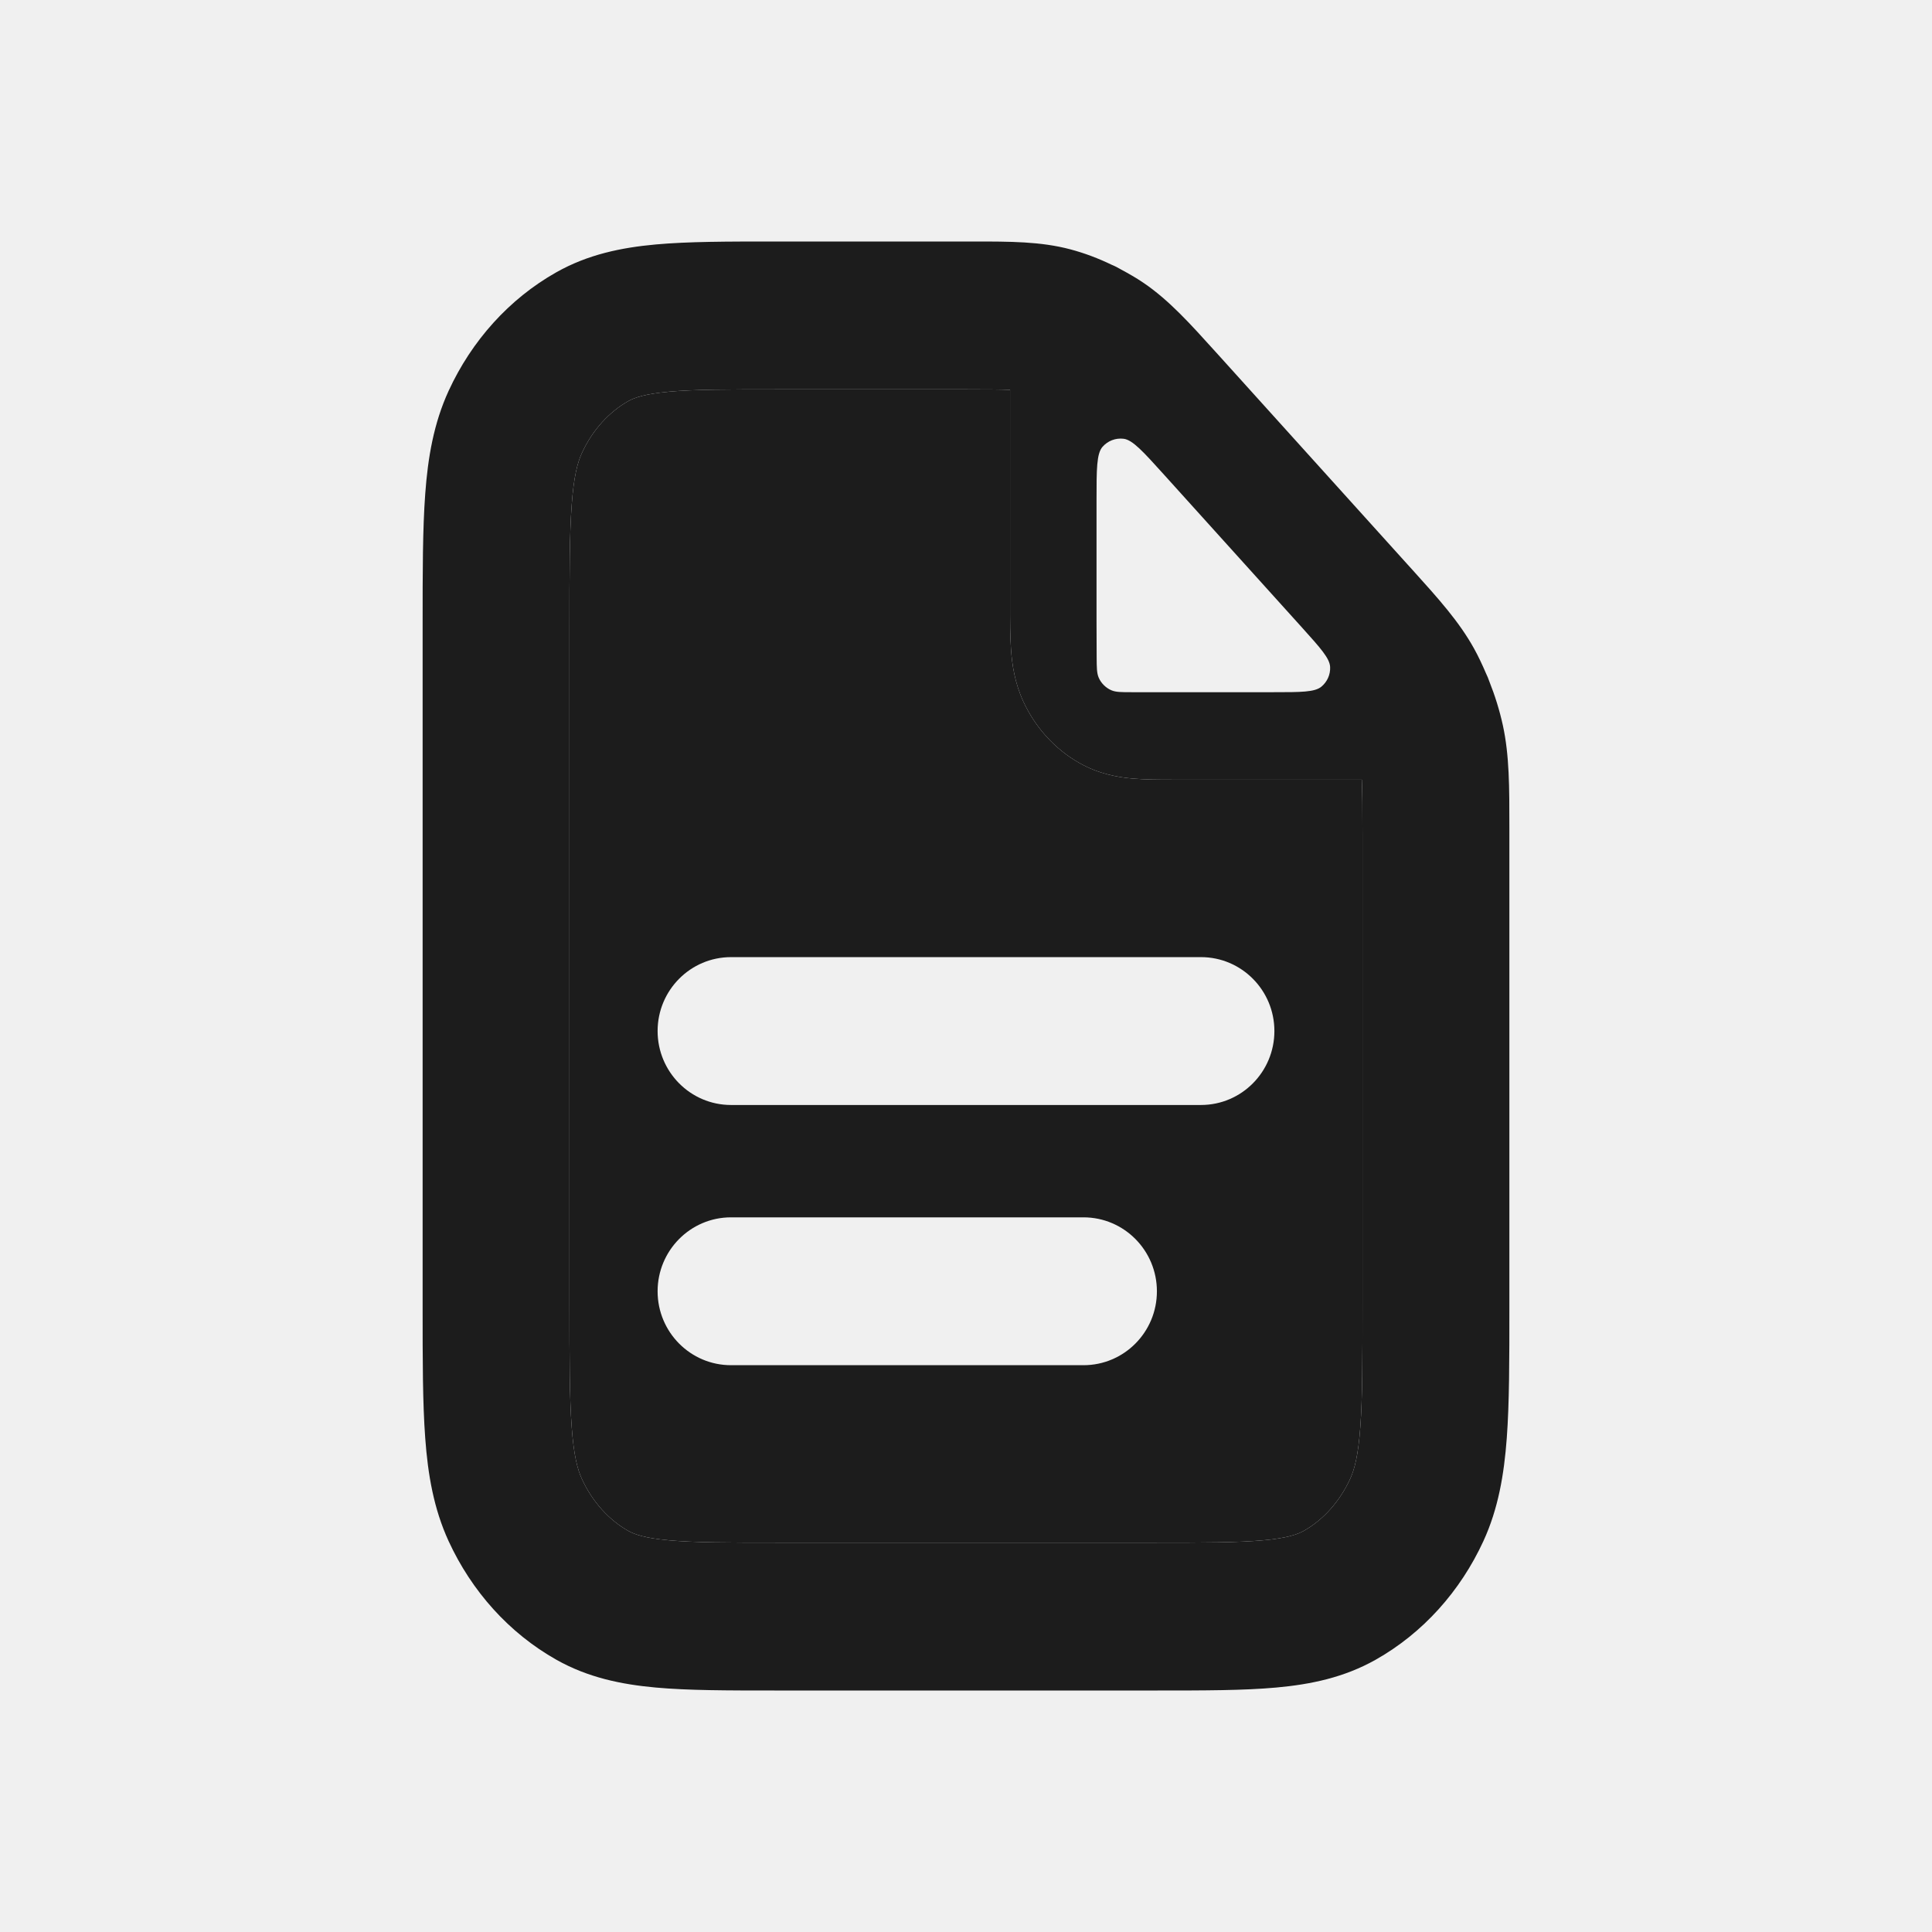
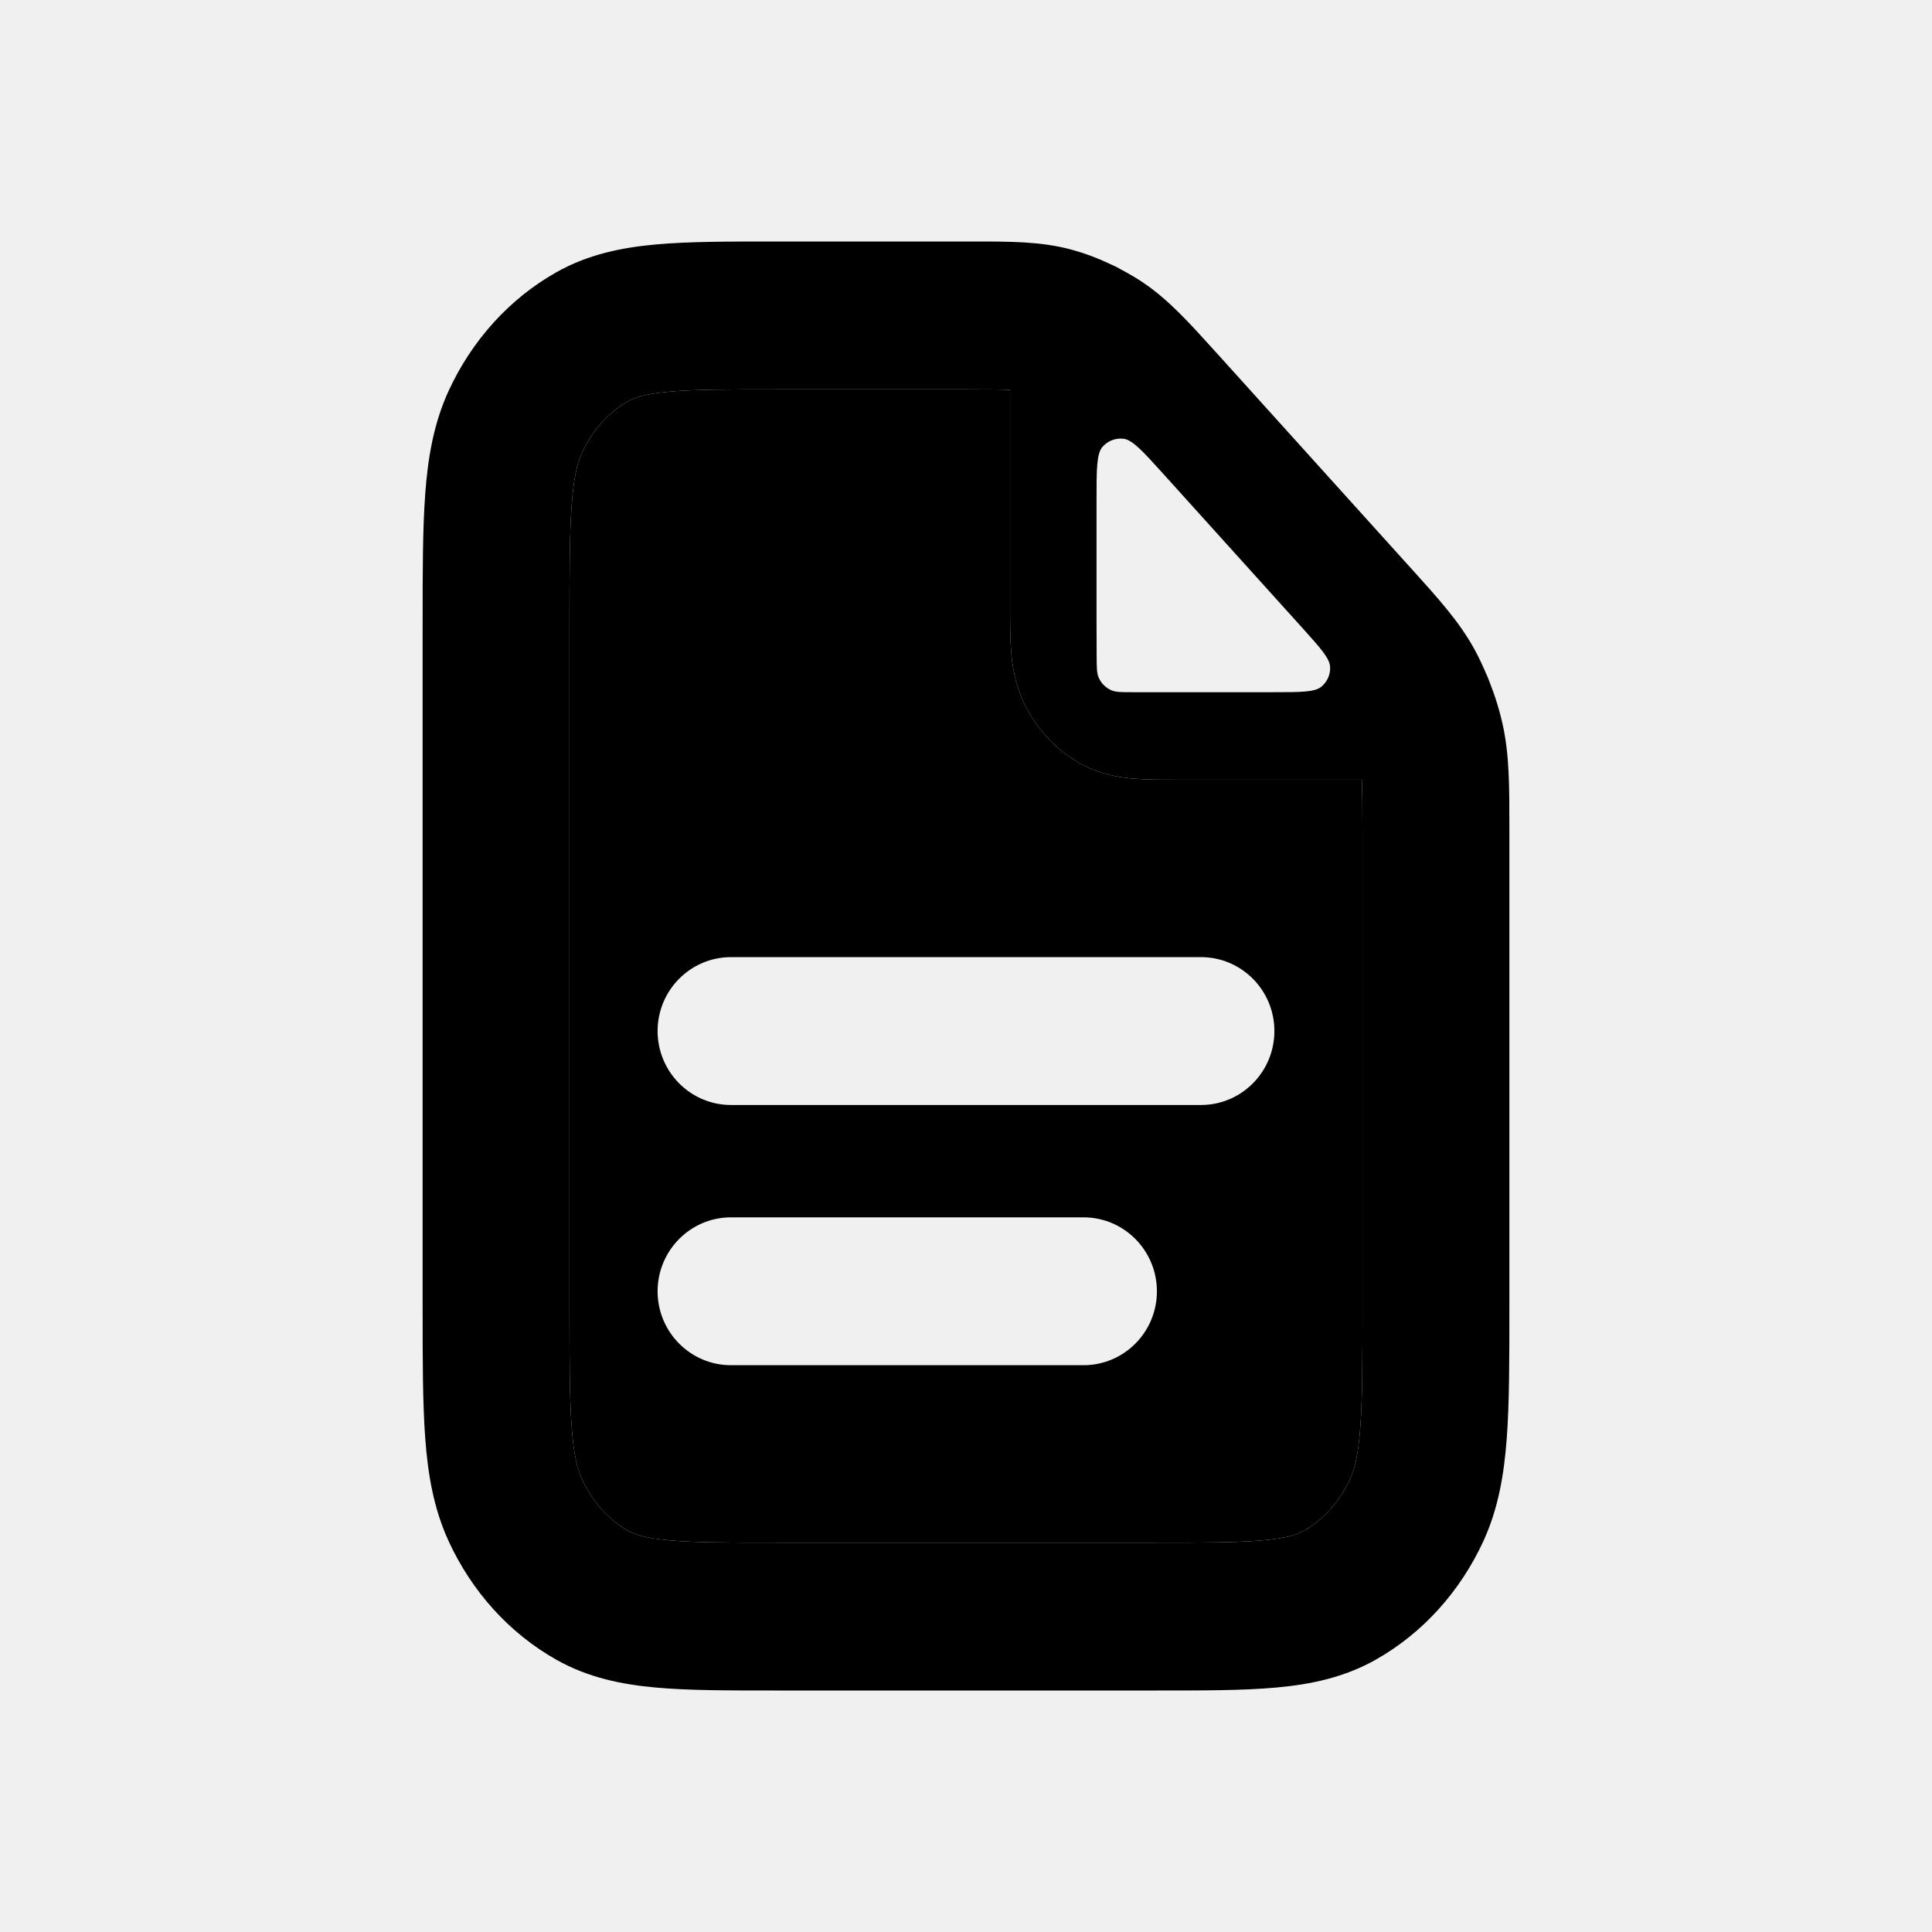
<svg xmlns="http://www.w3.org/2000/svg" width="32" height="32" viewBox="0 0 32 32" fill="none">
  <g clip-path="url(#clip0_724_264)">
-     <path fill-rule="evenodd" clip-rule="evenodd" d="M7 21.603V10.397L7 10.332C7 9.474 7 8.763 7.043 8.182C7.087 7.577 7.184 7.011 7.43 6.475C7.811 5.647 8.43 4.952 9.216 4.509C9.738 4.215 10.289 4.101 10.861 4.049C11.4 4 12.057 4 12.827 4L12.886 4H16.011L16.125 4C16.726 4 17.236 3.999 17.729 4.13C17.966 4.193 18.194 4.28 18.414 4.386C18.466 4.407 18.515 4.433 18.563 4.461C18.692 4.53 18.82 4.603 18.942 4.686C19.361 4.971 19.709 5.357 20.137 5.831L20.214 5.916L23.315 9.351L23.395 9.439C23.825 9.916 24.167 10.294 24.416 10.744C24.49 10.878 24.554 11.016 24.614 11.156C24.634 11.197 24.652 11.24 24.667 11.284C24.761 11.52 24.837 11.763 24.892 12.013C25.001 12.515 25 13.036 25 13.715L25 13.832V21.603V21.668C25 22.526 25 23.237 24.957 23.818C24.912 24.424 24.816 24.989 24.57 25.525C24.189 26.353 23.57 27.048 22.784 27.491C22.262 27.785 21.711 27.899 21.139 27.951C20.599 28 19.943 28 19.173 28H19.114H12.886H12.827C12.057 28 11.4 28 10.861 27.951C10.289 27.899 9.738 27.785 9.216 27.491C8.43 27.048 7.811 26.353 7.43 25.525C7.184 24.989 7.087 24.424 7.043 23.818C7 23.237 7 22.526 7 21.668L7 21.603ZM9.432 21.603C9.432 22.527 9.433 23.153 9.469 23.636C9.503 24.108 9.566 24.341 9.638 24.496C9.816 24.884 10.092 25.178 10.404 25.355C10.507 25.413 10.677 25.476 11.078 25.512C11.498 25.55 12.047 25.551 12.886 25.551H19.114C19.953 25.551 20.502 25.55 20.922 25.512C21.323 25.476 21.493 25.413 21.596 25.355C21.908 25.178 22.183 24.884 22.362 24.496C22.434 24.341 22.497 24.108 22.531 23.636C22.567 23.153 22.567 22.527 22.567 21.603V13.832C22.567 13.385 22.565 13.108 22.556 12.914H19.502L19.452 12.914C19.216 12.914 18.968 12.914 18.755 12.895C18.507 12.873 18.196 12.817 17.882 12.64C17.463 12.404 17.142 12.038 16.948 11.616C16.808 11.31 16.764 11.011 16.746 10.764C16.73 10.543 16.73 10.284 16.73 10.018L16.73 9.966V6.457C16.573 6.451 16.349 6.449 16.011 6.449H12.886C12.047 6.449 11.498 6.45 11.078 6.488C10.677 6.525 10.507 6.587 10.404 6.645C10.092 6.822 9.816 7.116 9.638 7.504C9.566 7.659 9.503 7.892 9.469 8.364C9.433 8.847 9.432 9.473 9.432 10.397V21.603ZM18.162 10.299C18.162 10.524 18.163 10.718 18.164 10.887C18.165 11.062 18.166 11.149 18.198 11.224C18.237 11.316 18.317 11.395 18.41 11.434C18.484 11.465 18.573 11.465 18.749 11.465L18.956 11.465H21.092C21.548 11.465 21.776 11.465 21.887 11.373C21.983 11.293 22.037 11.173 22.031 11.048C22.025 10.904 21.872 10.735 21.567 10.396L19.277 7.859C18.931 7.476 18.758 7.284 18.608 7.267C18.478 7.252 18.349 7.301 18.262 7.4C18.162 7.513 18.162 7.771 18.162 8.288V10.299Z" fill="#1C1C1C" />
-     <path fill-rule="evenodd" clip-rule="evenodd" d="M9.432 21.603C9.432 22.527 9.433 23.153 9.469 23.636C9.503 24.108 9.566 24.341 9.638 24.496C9.816 24.884 10.092 25.178 10.404 25.355C10.507 25.413 10.677 25.476 11.078 25.512C11.498 25.55 12.047 25.551 12.886 25.551H19.114C19.953 25.551 20.502 25.55 20.922 25.512C21.323 25.476 21.493 25.413 21.596 25.355C21.908 25.178 22.183 24.884 22.362 24.496C22.434 24.341 22.497 24.108 22.531 23.636C22.567 23.153 22.567 22.527 22.567 21.603V13.832C22.567 13.385 22.565 13.108 22.556 12.914H19.502L19.452 12.914C19.216 12.914 18.968 12.914 18.755 12.895C18.507 12.873 18.196 12.817 17.882 12.64C17.463 12.404 17.142 12.038 16.948 11.616C16.808 11.31 16.764 11.011 16.746 10.764C16.73 10.543 16.73 10.284 16.73 10.018L16.73 9.966V6.457C16.573 6.451 16.349 6.449 16.011 6.449H12.886C12.047 6.449 11.498 6.45 11.078 6.488C10.677 6.525 10.507 6.587 10.404 6.645C10.092 6.822 9.816 7.116 9.638 7.504C9.566 7.659 9.503 7.892 9.469 8.364C9.433 8.847 9.432 9.473 9.432 10.397V21.603ZM19.162 21.388C19.162 20.712 18.618 20.163 17.946 20.163H12.108C11.436 20.163 10.892 20.712 10.892 21.388C10.892 22.064 11.436 22.612 12.108 22.612H17.946C18.618 22.612 19.162 22.064 19.162 21.388ZM21.108 17.077C21.108 16.401 20.563 15.853 19.892 15.853H12.108C11.437 15.853 10.892 16.401 10.892 17.077C10.892 17.753 11.436 18.302 12.108 18.302H19.892C20.564 18.302 21.108 17.753 21.108 17.077Z" fill="#1C1C1C" />
+     <path fill-rule="evenodd" clip-rule="evenodd" d="M7 21.603V10.397L7 10.332C7 9.474 7 8.763 7.043 8.182C7.087 7.577 7.184 7.011 7.43 6.475C7.811 5.647 8.43 4.952 9.216 4.509C9.738 4.215 10.289 4.101 10.861 4.049C11.4 4 12.057 4 12.827 4L12.886 4H16.011L16.125 4C16.726 4 17.236 3.999 17.729 4.13C17.966 4.193 18.194 4.28 18.414 4.386C18.466 4.407 18.515 4.433 18.563 4.461C18.692 4.53 18.82 4.603 18.942 4.686C19.361 4.971 19.709 5.357 20.137 5.831L20.214 5.916L23.315 9.351L23.395 9.439C23.825 9.916 24.167 10.294 24.416 10.744C24.49 10.878 24.554 11.016 24.614 11.156C24.634 11.197 24.652 11.24 24.667 11.284C24.761 11.52 24.837 11.763 24.892 12.013C25.001 12.515 25 13.036 25 13.715L25 13.832V21.603V21.668C25 22.526 25 23.237 24.957 23.818C24.912 24.424 24.816 24.989 24.57 25.525C24.189 26.353 23.57 27.048 22.784 27.491C22.262 27.785 21.711 27.899 21.139 27.951C20.599 28 19.943 28 19.173 28H19.114H12.886H12.827C12.057 28 11.4 28 10.861 27.951C10.289 27.899 9.738 27.785 9.216 27.491C8.43 27.048 7.811 26.353 7.43 25.525C7.184 24.989 7.087 24.424 7.043 23.818C7 23.237 7 22.526 7 21.668L7 21.603ZM9.432 21.603C9.432 22.527 9.433 23.153 9.469 23.636C9.503 24.108 9.566 24.341 9.638 24.496C9.816 24.884 10.092 25.178 10.404 25.355C10.507 25.413 10.677 25.476 11.078 25.512C11.498 25.55 12.047 25.551 12.886 25.551H19.114C19.953 25.551 20.502 25.55 20.922 25.512C21.323 25.476 21.493 25.413 21.596 25.355C21.908 25.178 22.183 24.884 22.362 24.496C22.434 24.341 22.497 24.108 22.531 23.636C22.567 23.153 22.567 22.527 22.567 21.603V13.832C22.567 13.385 22.565 13.108 22.556 12.914H19.502L19.452 12.914C19.216 12.914 18.968 12.914 18.755 12.895C18.507 12.873 18.196 12.817 17.882 12.64C17.463 12.404 17.142 12.038 16.948 11.616C16.808 11.31 16.764 11.011 16.746 10.764C16.73 10.543 16.73 10.284 16.73 10.018L16.73 9.966V6.457C16.573 6.451 16.349 6.449 16.011 6.449H12.886C12.047 6.449 11.498 6.45 11.078 6.488C10.677 6.525 10.507 6.587 10.404 6.645C10.092 6.822 9.816 7.116 9.638 7.504C9.566 7.659 9.503 7.892 9.469 8.364C9.433 8.847 9.432 9.473 9.432 10.397V21.603ZM18.162 10.299C18.162 10.524 18.163 10.718 18.164 10.887C18.165 11.062 18.166 11.149 18.198 11.224C18.237 11.316 18.317 11.395 18.41 11.434C18.484 11.465 18.573 11.465 18.749 11.465L18.956 11.465H21.092C21.548 11.465 21.776 11.465 21.887 11.373C21.983 11.293 22.037 11.173 22.031 11.048C22.025 10.904 21.872 10.735 21.567 10.396L19.277 7.859C18.931 7.476 18.758 7.284 18.608 7.267C18.478 7.252 18.349 7.301 18.262 7.4C18.162 7.513 18.162 7.771 18.162 8.288V10.299Z" fill="currentColor" />
+     <path fill-rule="evenodd" clip-rule="evenodd" d="M9.432 21.603C9.432 22.527 9.433 23.153 9.469 23.636C9.503 24.108 9.566 24.341 9.638 24.496C9.816 24.884 10.092 25.178 10.404 25.355C10.507 25.413 10.677 25.476 11.078 25.512C11.498 25.55 12.047 25.551 12.886 25.551H19.114C19.953 25.551 20.502 25.55 20.922 25.512C21.323 25.476 21.493 25.413 21.596 25.355C21.908 25.178 22.183 24.884 22.362 24.496C22.434 24.341 22.497 24.108 22.531 23.636C22.567 23.153 22.567 22.527 22.567 21.603V13.832C22.567 13.385 22.565 13.108 22.556 12.914H19.502L19.452 12.914C19.216 12.914 18.968 12.914 18.755 12.895C18.507 12.873 18.196 12.817 17.882 12.64C17.463 12.404 17.142 12.038 16.948 11.616C16.808 11.31 16.764 11.011 16.746 10.764C16.73 10.543 16.73 10.284 16.73 10.018L16.73 9.966V6.457C16.573 6.451 16.349 6.449 16.011 6.449H12.886C12.047 6.449 11.498 6.45 11.078 6.488C10.677 6.525 10.507 6.587 10.404 6.645C10.092 6.822 9.816 7.116 9.638 7.504C9.566 7.659 9.503 7.892 9.469 8.364C9.433 8.847 9.432 9.473 9.432 10.397V21.603ZM19.162 21.388C19.162 20.712 18.618 20.163 17.946 20.163H12.108C11.436 20.163 10.892 20.712 10.892 21.388C10.892 22.064 11.436 22.612 12.108 22.612H17.946C18.618 22.612 19.162 22.064 19.162 21.388ZM21.108 17.077C21.108 16.401 20.563 15.853 19.892 15.853H12.108C11.437 15.853 10.892 16.401 10.892 17.077C10.892 17.753 11.436 18.302 12.108 18.302H19.892C20.564 18.302 21.108 17.753 21.108 17.077Z" fill="currentColor" />
  </g>
  <defs>
    <clipPath id="clip0_724_264">
-       <rect width="32" height="32" fill="white" />
+       <rect width="32" height="32" fill="currentColor" />
    </clipPath>
  </defs>
</svg>
